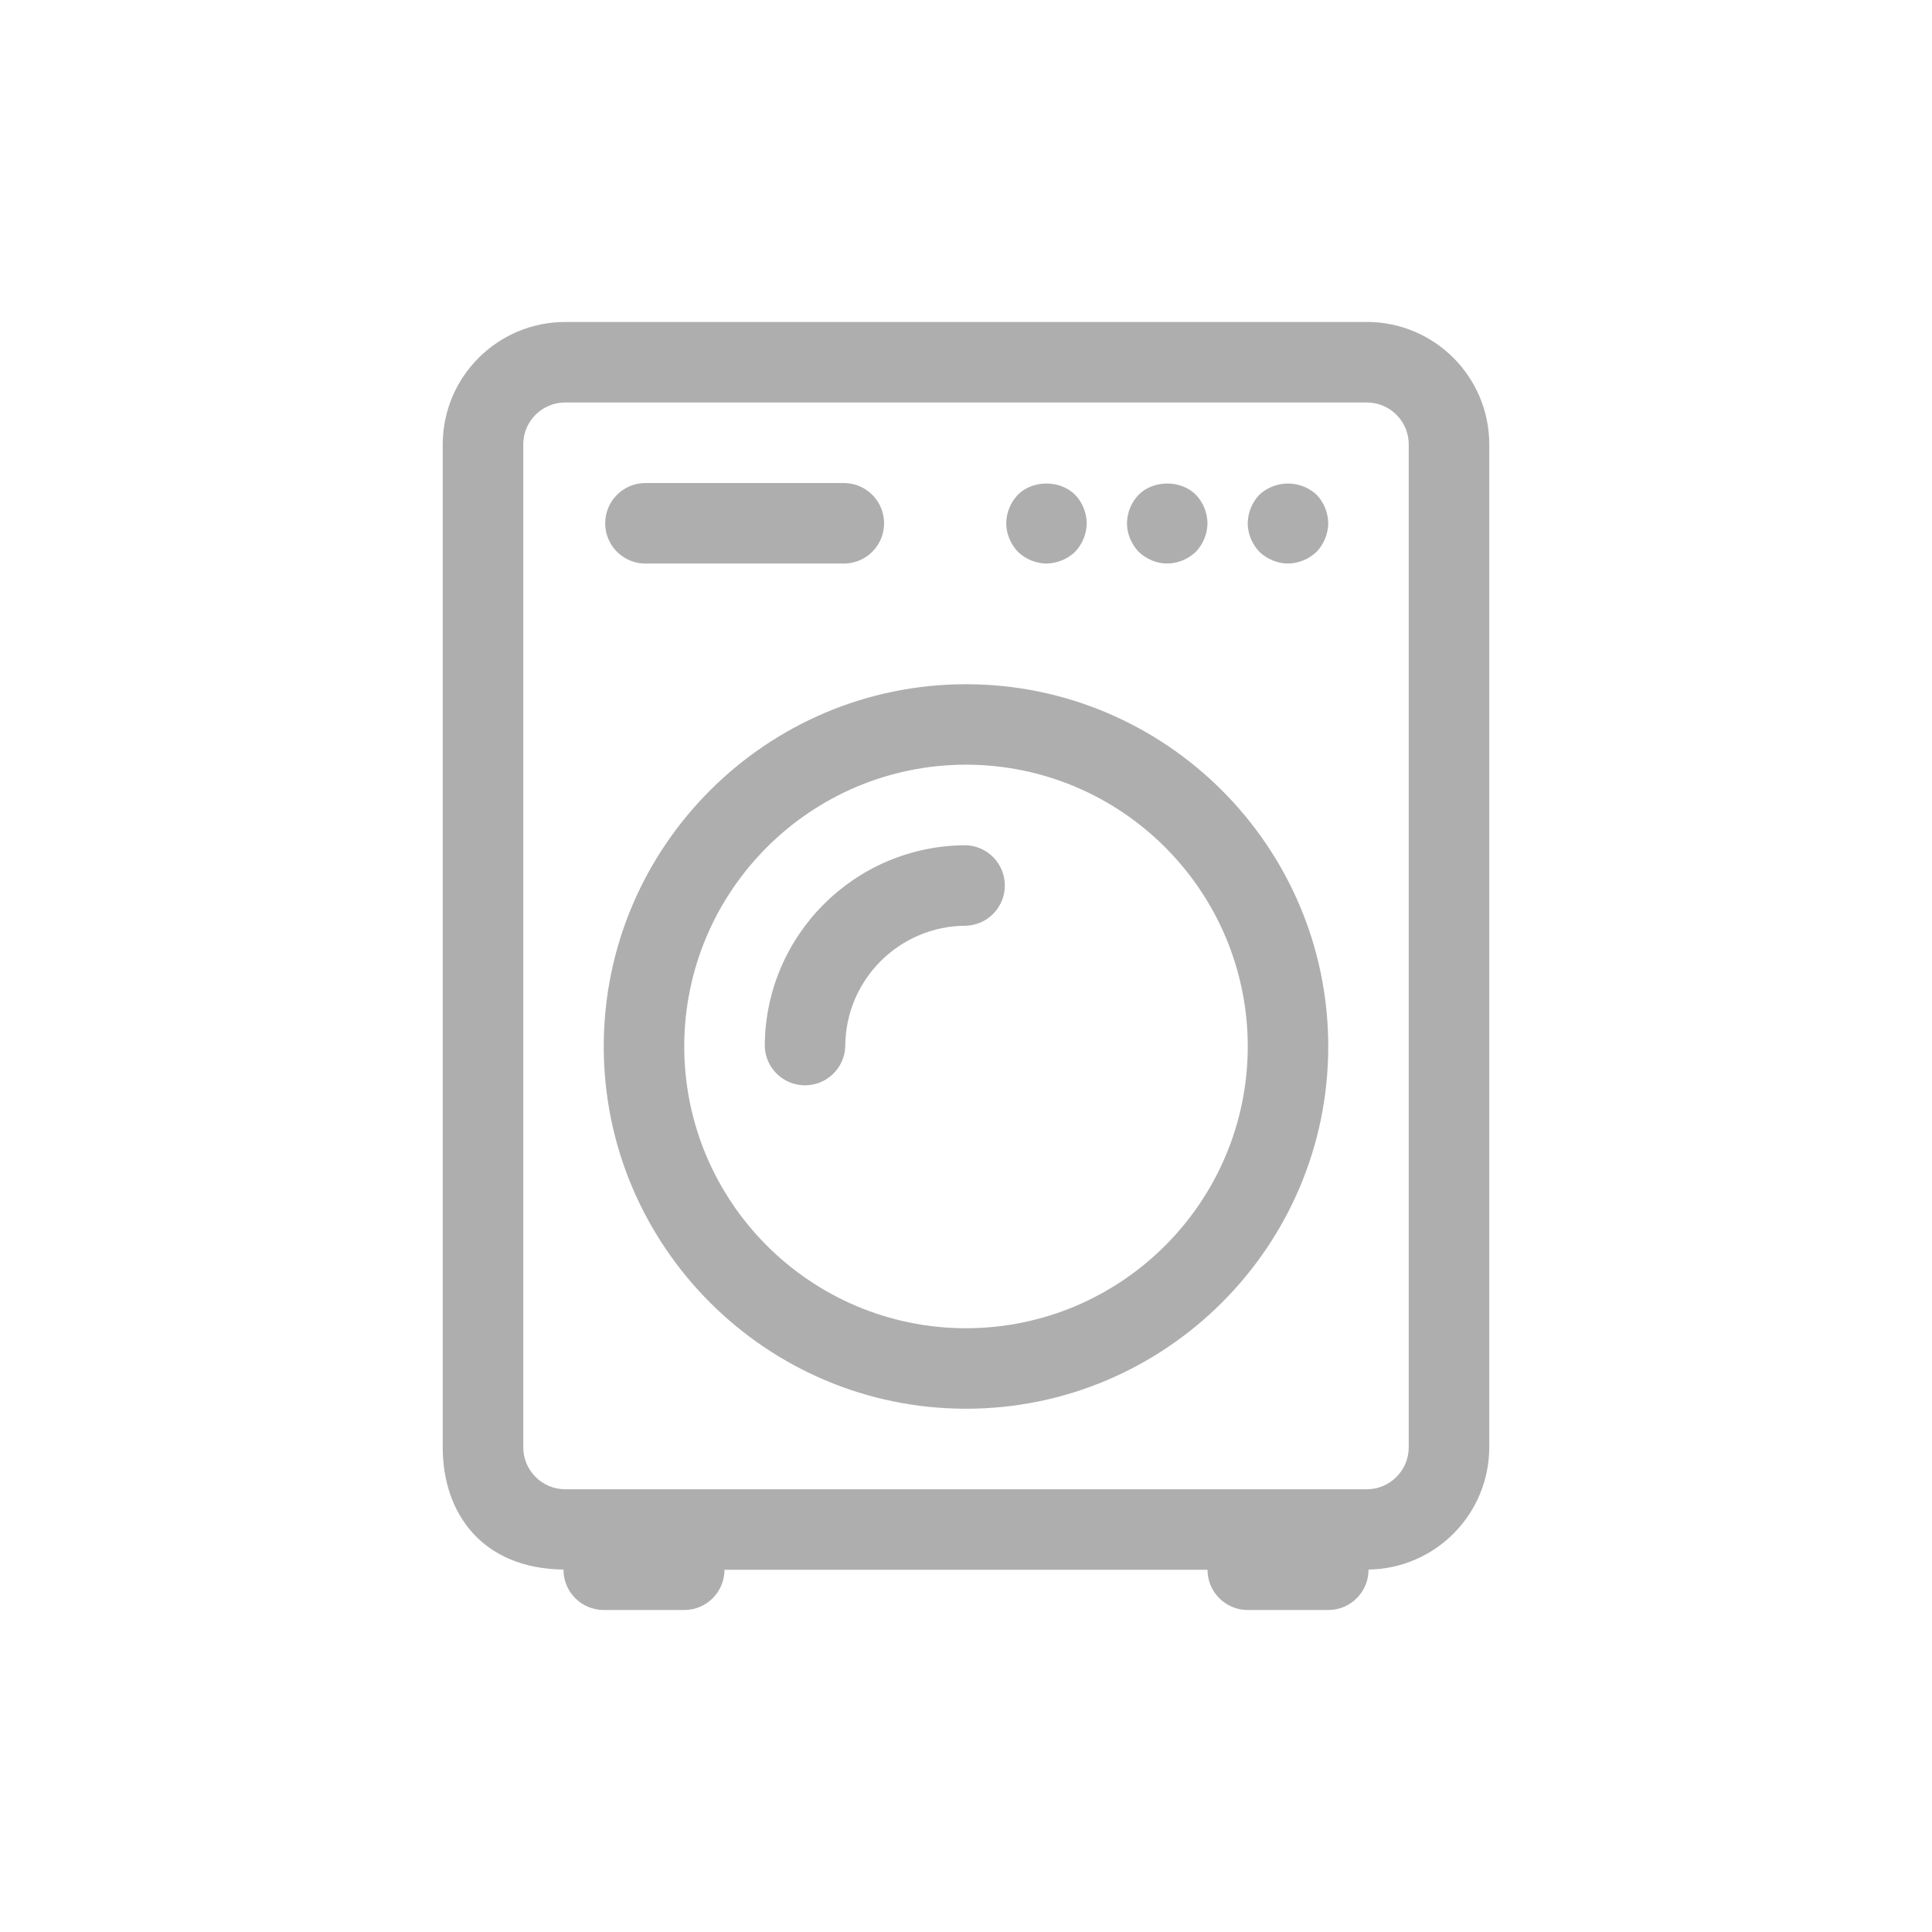
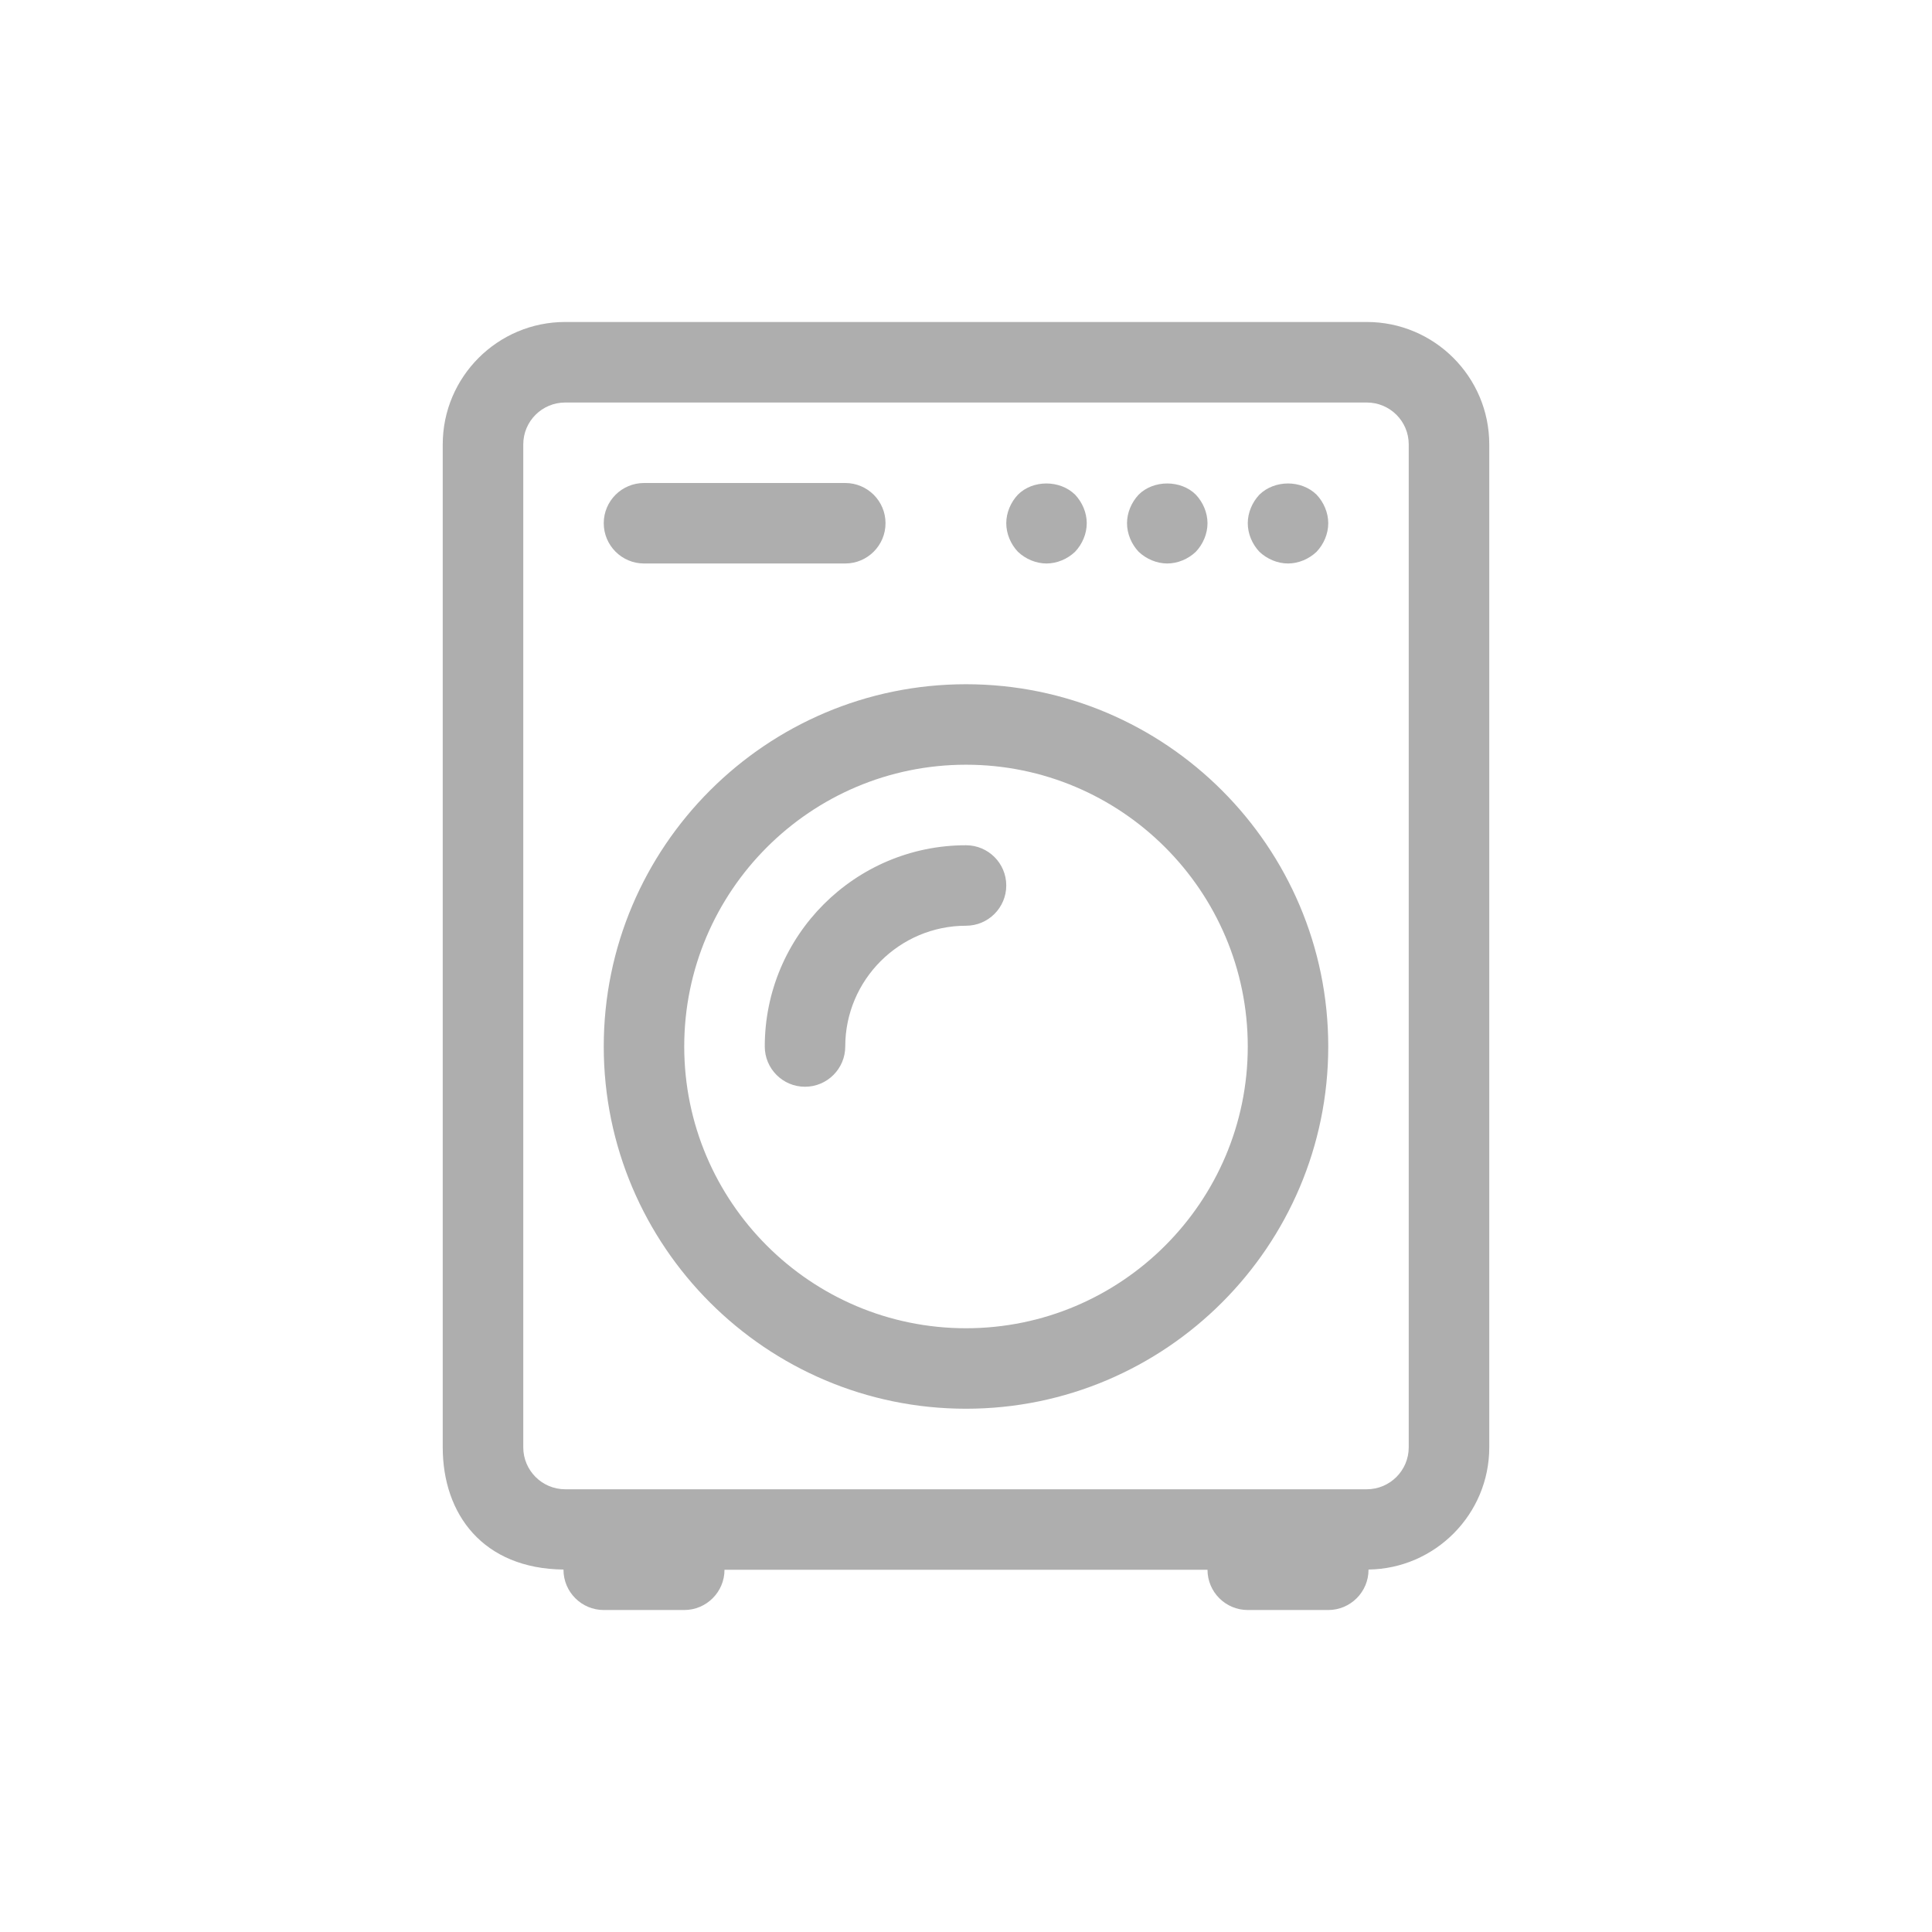
- <svg xmlns="http://www.w3.org/2000/svg" width="38" height="38" viewBox="0 0 38 38">
-   <path d="M27.708 28.467c0 .454-.37.825-.825.825H11.117a.826.826 0 0 1-.825-.825V8.74c0-.455.37-.824.825-.824h15.766c.456 0 .825.37.825.824v19.726zm-.825-22.134H11.117a2.41 2.41 0 0 0-2.409 2.408v19.726c0 1.316.792 2.387 2.375 2.404v.004c0 .437.355.792.792.792h1.583a.792.792 0 0 0 .792-.792h9.5c0 .437.355.792.792.792h1.583a.792.792 0 0 0 .792-.792l-.001-.004a2.408 2.408 0 0 0 2.376-2.404V8.74a2.41 2.41 0 0 0-2.409-2.408zM24.771 9.73a.832.832 0 0 0-.23.562c0 .206.088.412.23.562.15.143.357.23.562.23a.832.832 0 0 0 .562-.23.832.832 0 0 0 .23-.562.832.832 0 0 0-.23-.562.829.829 0 0 0-1.124 0zm-1.813 1.354a.832.832 0 0 0 .562-.23.832.832 0 0 0 .23-.562.832.832 0 0 0-.23-.562c-.293-.293-.83-.293-1.124 0a.832.832 0 0 0-.23.562c0 .206.088.412.23.562.15.143.357.23.562.23zm-2.375 0a.832.832 0 0 0 .562-.23.832.832 0 0 0 .23-.562.832.832 0 0 0-.23-.562c-.3-.293-.83-.293-1.124 0a.832.832 0 0 0-.23.562c0 .206.088.412.23.562.15.143.357.23.562.23zm-7.916 0h3.958a.792.792 0 0 0 0-1.583h-3.958a.792.792 0 0 0 0 1.583zM19 26.125a5.548 5.548 0 0 1-5.542-5.542A5.548 5.548 0 0 1 19 15.04a5.548 5.548 0 0 1 5.542 5.542A5.548 5.548 0 0 1 19 26.125zm0-12.667c-3.928 0-7.125 3.197-7.125 7.125s3.197 7.125 7.125 7.125 7.125-3.197 7.125-7.125-3.197-7.125-7.125-7.125zm0 3.167a3.963 3.963 0 0 0-3.958 3.958.792.792 0 0 0 1.583 0A2.378 2.378 0 0 1 19 18.208a.792.792 0 0 0 0-1.583z" fill="#AEAEAE" fill-rule="evenodd" />
+ <svg xmlns="http://www.w3.org/2000/svg" width="38px" height="38px" viewBox="0 0 38 38" version="1.1">
+   <defs />
+   <g id="Nav" stroke="none" stroke-width="1" fill="none" fill-rule="evenodd">
+     <g id="Nav_Categories" transform="translate(-96, -709)" fill="#AEAEAE">
+       <g id="Group-4" transform="translate(96, 709)">
+         <path d="M27.708,28.467 C27.708,28.921 27.339,29.292 26.883,29.292 L11.117,29.292 C10.661,29.292 10.292,28.921 10.292,28.467 L10.292,8.741 C10.292,8.286 10.661,7.917 11.117,7.917 L26.883,7.917 C27.339,7.917 27.708,8.286 27.708,8.741 L27.708,28.467 Z M26.883,6.333 L11.117,6.333 C9.788,6.333 8.708,7.413 8.708,8.741 L8.708,28.467 C8.708,29.783 9.5,30.854 11.083,30.871 L11.083,30.875 C11.083,31.312 11.438,31.667 11.875,31.667 L13.458,31.667 C13.895,31.667 14.25,31.312 14.25,30.875 L23.75,30.875 C23.75,31.312 24.105,31.667 24.542,31.667 L26.125,31.667 C26.562,31.667 26.917,31.312 26.917,30.875 C26.917,30.873 26.916,30.873 26.916,30.871 C28.228,30.854 29.292,29.783 29.292,28.467 L29.292,8.741 C29.292,7.413 28.212,6.333 26.883,6.333 Z M24.771,9.729 C24.629,9.88 24.542,10.085 24.542,10.291 C24.542,10.497 24.629,10.703 24.771,10.853 C24.922,10.996 25.128,11.083 25.333,11.083 C25.539,11.083 25.745,10.996 25.895,10.853 C26.038,10.703 26.125,10.497 26.125,10.291 C26.125,10.085 26.038,9.88 25.895,9.729 C25.595,9.436 25.072,9.436 24.771,9.729 Z M22.958,11.083 C23.164,11.083 23.37,10.996 23.52,10.853 C23.663,10.703 23.75,10.497 23.75,10.291 C23.75,10.085 23.663,9.88 23.52,9.729 C23.227,9.436 22.689,9.436 22.396,9.729 C22.254,9.88 22.167,10.085 22.167,10.291 C22.167,10.497 22.254,10.703 22.396,10.853 C22.547,10.996 22.753,11.083 22.958,11.083 Z M20.583,11.083 C20.789,11.083 20.995,10.996 21.145,10.853 C21.288,10.703 21.375,10.497 21.375,10.291 C21.375,10.085 21.288,9.88 21.145,9.729 C20.845,9.436 20.314,9.436 20.021,9.729 C19.879,9.88 19.792,10.085 19.792,10.291 C19.792,10.497 19.879,10.703 20.021,10.853 C20.172,10.996 20.378,11.083 20.583,11.083 Z M12.667,11.083 L16.625,11.083 C17.062,11.083 17.417,10.728 17.417,10.291 C17.417,9.854 17.062,9.5 16.625,9.5 L12.667,9.5 C12.23,9.5 11.875,9.854 11.875,10.291 C11.875,10.728 12.23,11.083 12.667,11.083 Z M19,26.125 C15.944,26.125 13.458,23.639 13.458,20.583 C13.458,17.527 15.944,15.041 19,15.041 C22.056,15.041 24.542,17.527 24.542,20.583 C24.542,23.639 22.056,26.125 19,26.125 Z M19,13.458 C15.072,13.458 11.875,16.655 11.875,20.583 C11.875,24.511 15.072,27.708 19,27.708 C22.928,27.708 26.125,24.511 26.125,20.583 C26.125,16.655 22.928,13.458 19,13.458 Z M19,16.625 C16.817,16.625 15.042,18.4 15.042,20.583 C15.042,21.02 15.396,21.375 15.833,21.375 C16.27,21.375 16.625,21.02 16.625,20.583 C16.625,19.274 17.691,18.208 19,18.208 C19.437,18.208 19.792,17.853 19.792,17.416 C19.792,16.979 19.437,16.625 19,16.625 Z" id="Combined-Shape" />
+       </g>
+     </g>
+   </g>
</svg>
